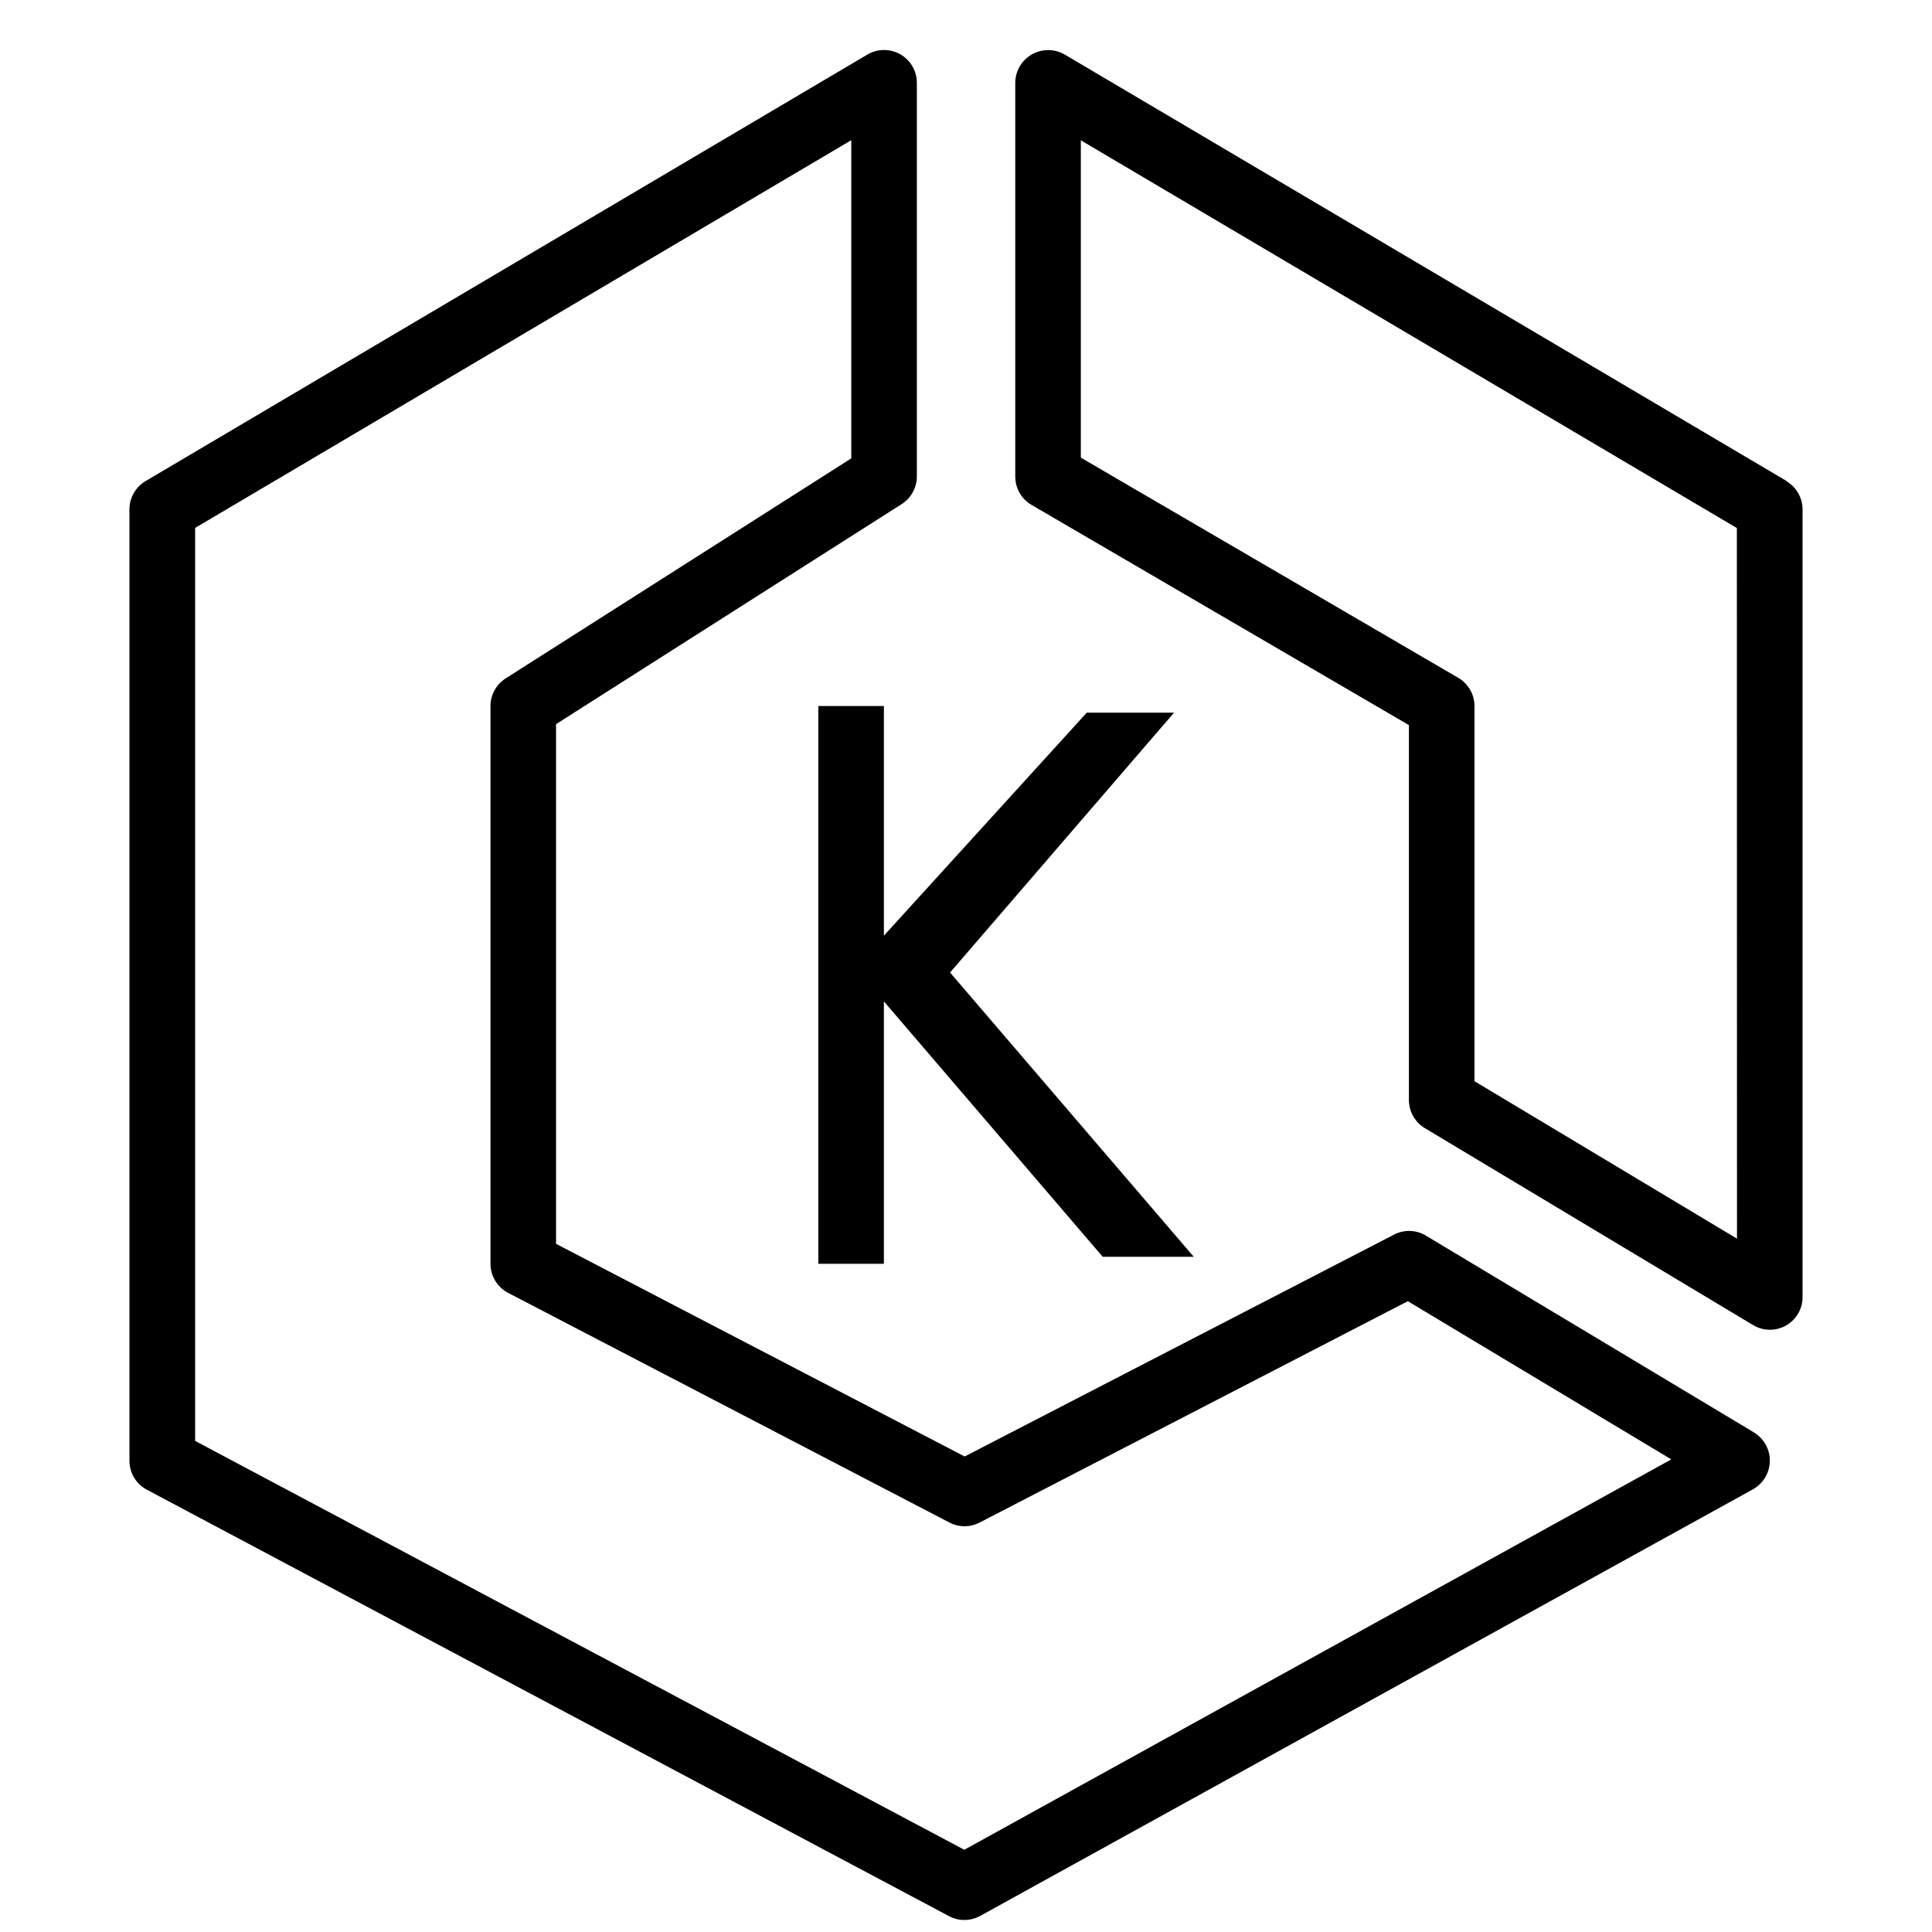
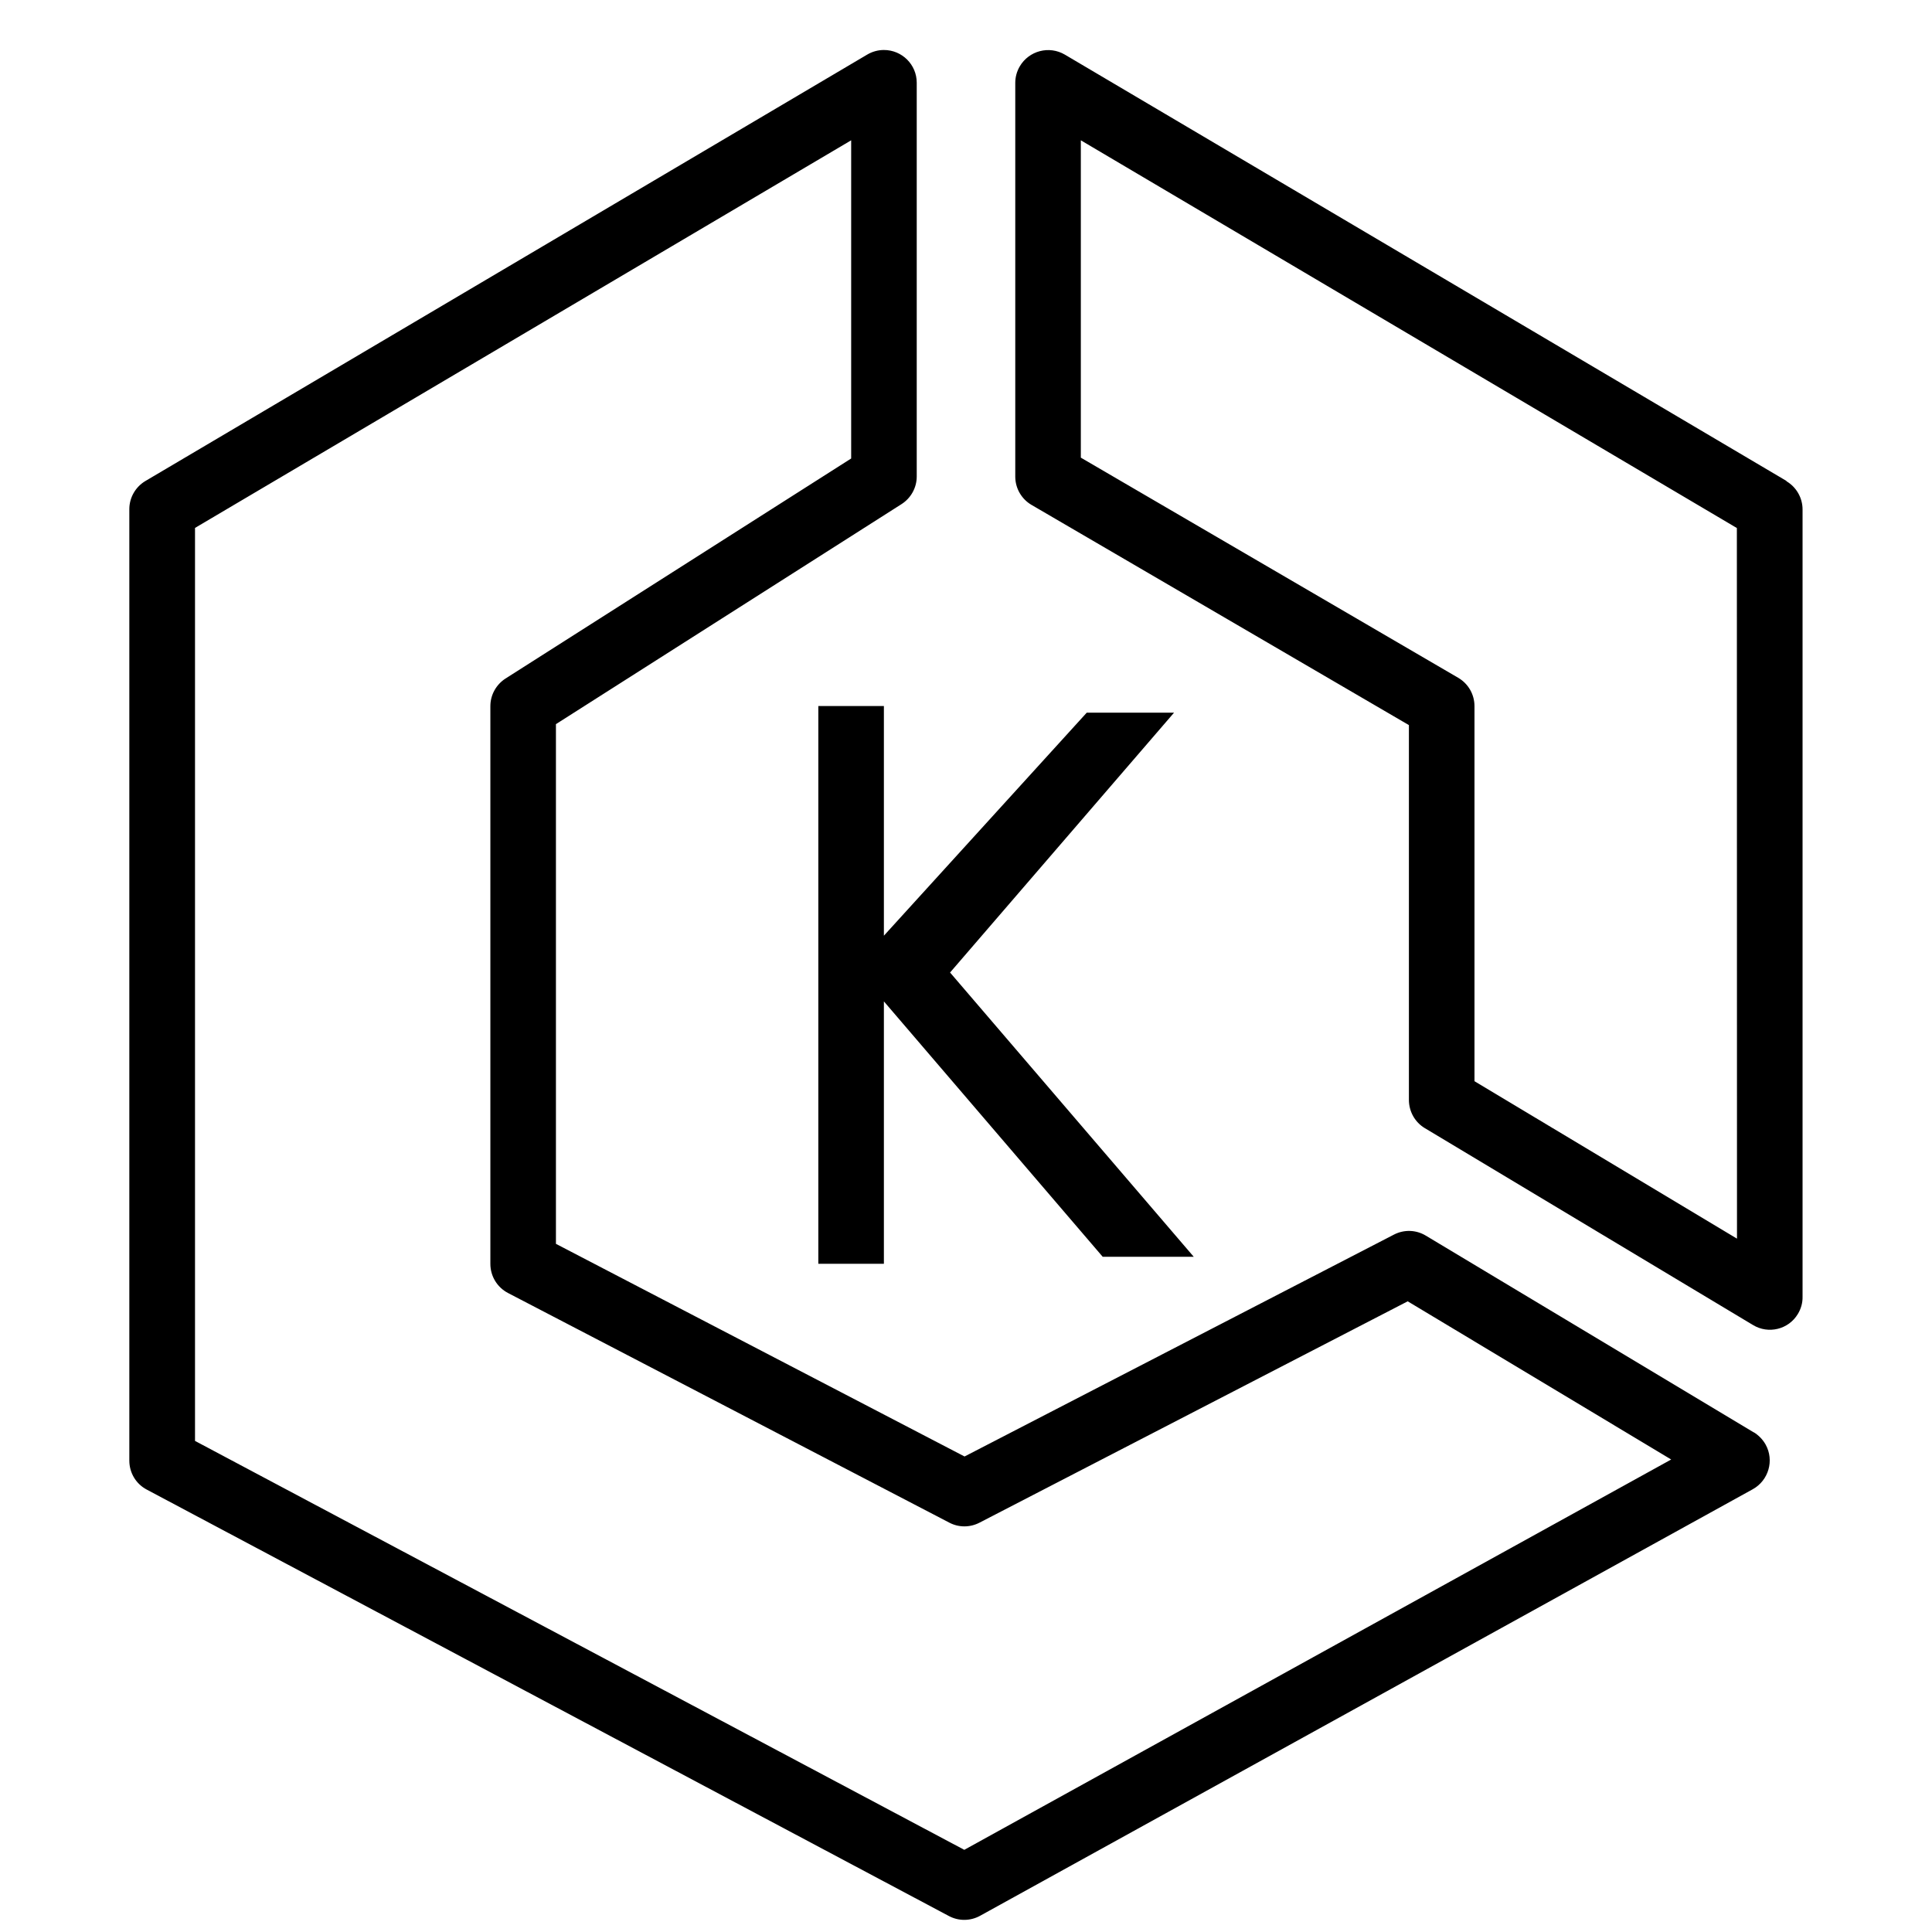
- <svg xmlns="http://www.w3.org/2000/svg" viewBox="0 0 16 16">
-   <path d="m9.723 5.902-1.855 2.152 2.018 2.354h-.754l-1.812-2.115v2.173h-.543v-4.619h.543v1.902l1.68-1.847zm4.662 4.356-2.174-1.304v-3.106c0-.097-.051-.186-.135-.235l-3.125-1.823v-2.628l5.433 3.211s.001 5.885.001 5.885zm.41-6.275-5.977-3.531c-.13-.076-.297-.032-.373.098-.024.041-.037.088-.037.136v3.261c0 .097.052.186.134.234l3.126 1.824v3.104c-0.0.096.05.185.132.234l2.717 1.63c.128.078.295.037.372-.091.026-.043.04-.092.039-.142v-6.521c0-.096-.051-.185-.134-.234zm-6.809 11.336-6.37-3.386v-7.561l5.434-3.211v2.635l-2.862 1.822c-.078.05-.126.136-.126.229v4.619c-0.0.101.056.194.146.241l3.655 1.902c.078.041.171.041.25 0l3.546-1.833 2.182 1.31s-5.855 3.233-5.855 3.233zm6.54-3.456-2.717-1.63c-.081-.049-.181-.052-.265-.008l-3.555 1.837-3.384-1.761v-4.304l2.862-1.822c.078-.05.126-.136.126-.229v-3.261c-0-.15-.122-.271-.272-.271-.048 0-.096.013-.138.038l-5.977 3.532c-.083.049-.134.138-.134.234v7.879c0 .101.055.193.144.24l6.644 3.532c.081.043.178.042.259-.003l6.398-3.532c.131-.073.179-.239.106-.37-.023-.041-.057-.076-.097-.101z" />
+ <svg xmlns="http://www.w3.org/2000/svg" id="a" viewBox="0 0 16 16">
+   <g id="b">
+     <path d="M9.723,5.902l-1.855,2.152,2.018,2.354h-.754l-1.812-2.115v2.173h-.543v-4.619h.543v1.902l1.68-1.847h.723ZM14.385,10.258l-2.174-1.304v-3.106c0-.097-.051-.186-.135-.235l-3.125-1.823V1.162l5.433,3.211.001,5.885ZM14.795,3.983L8.818.452c-.13-.076-.297-.032-.373.098-.024.041-.037.088-.037.136v3.261c0,.097.052.186.134.234l3.126,1.824v3.104c-0.0.096.05.185.132.234l2.717,1.63c.128.078.295.037.372-.091.026-.043.04-.092.039-.142v-6.521c0-.096-.051-.185-.134-.234ZM7.985,15.319l-6.37-3.386v-7.561L7.049,1.162v2.635l-2.862,1.822c-.078.05-.126.136-.126.229v4.619c-0.0.101.056.194.146.241l3.655,1.902c.078.041.171.041.25,0l3.546-1.833,2.182,1.31-5.855,3.233ZM14.525,11.863l-2.717-1.63c-.081-.049-.181-.052-.265-.008l-3.555,1.837-3.384-1.761v-4.304l2.862-1.822c.078-.05.126-.136.126-.229V.685c-0-.15-.122-.271-.272-.271-.048 0-.096.013-.138.038L1.205,3.983c-.083.049-.134.138-.134.234v7.879c0,.101.055.193.144.24l6.644,3.532c.081.043.178.042.259-.003l6.398-3.532c.131-.073.179-.239.106-.37-.023-.041-.057-.076-.097-.101Z" stroke-width="0" />
+   </g>
</svg>
